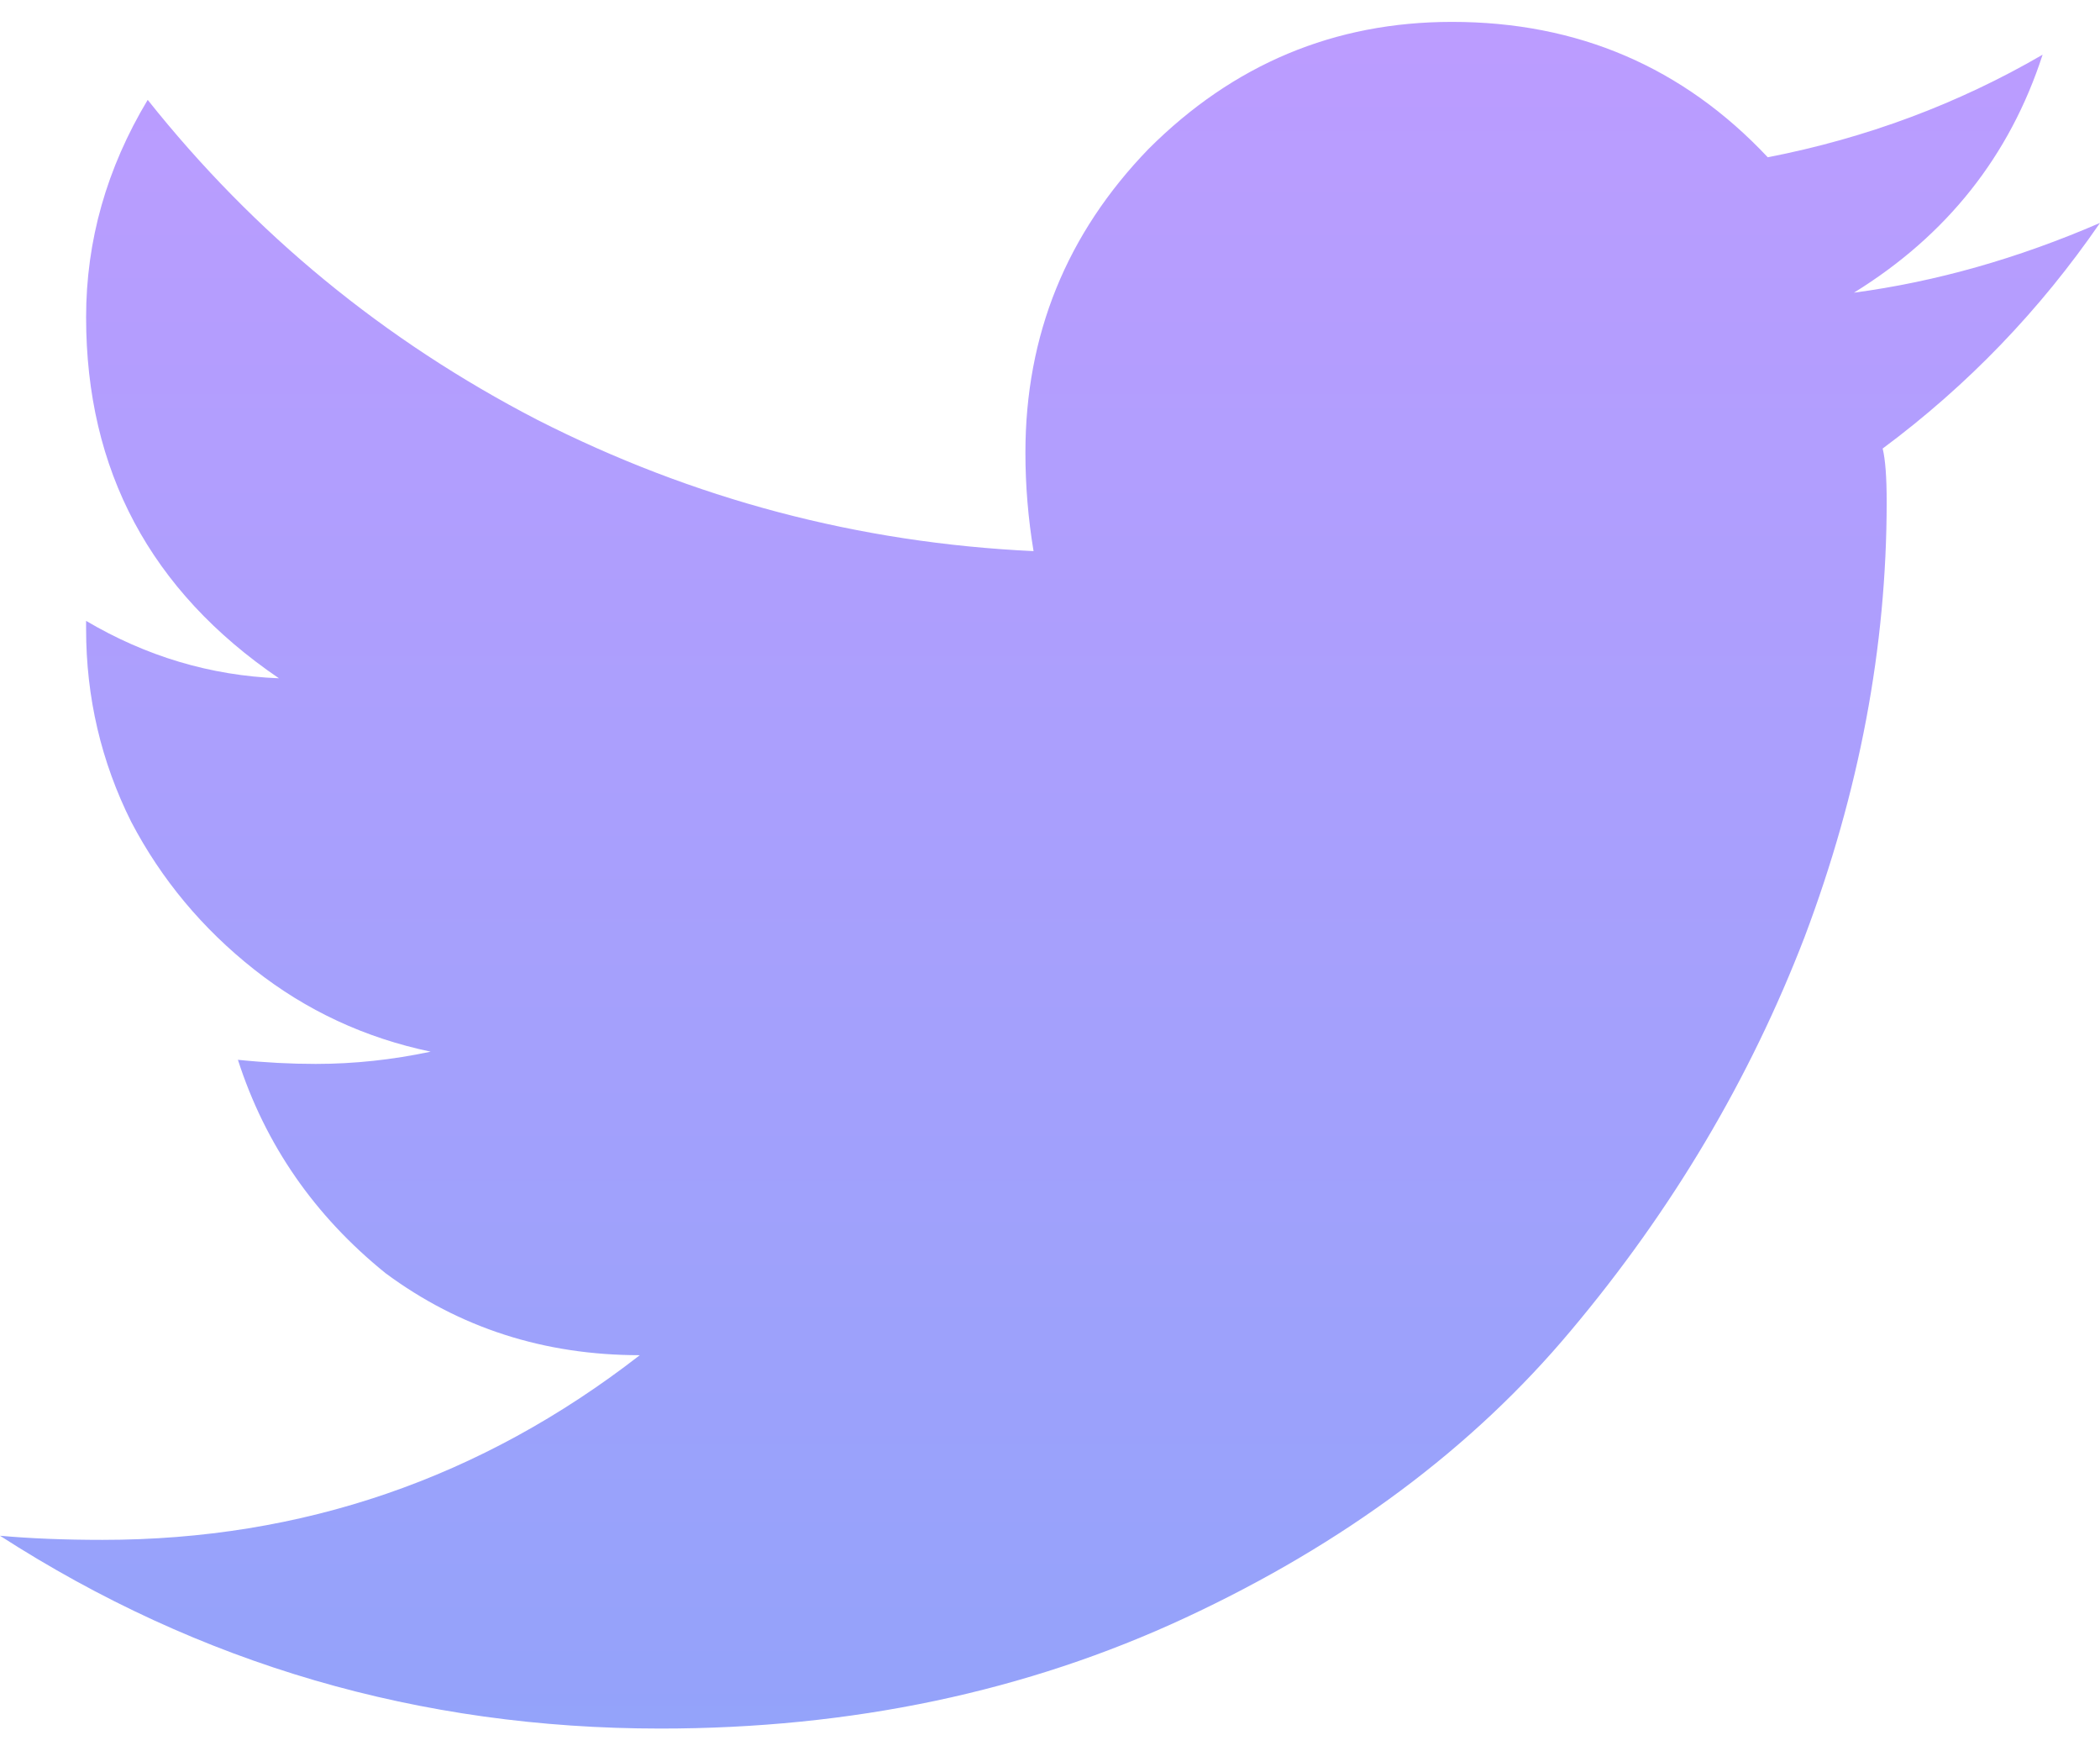
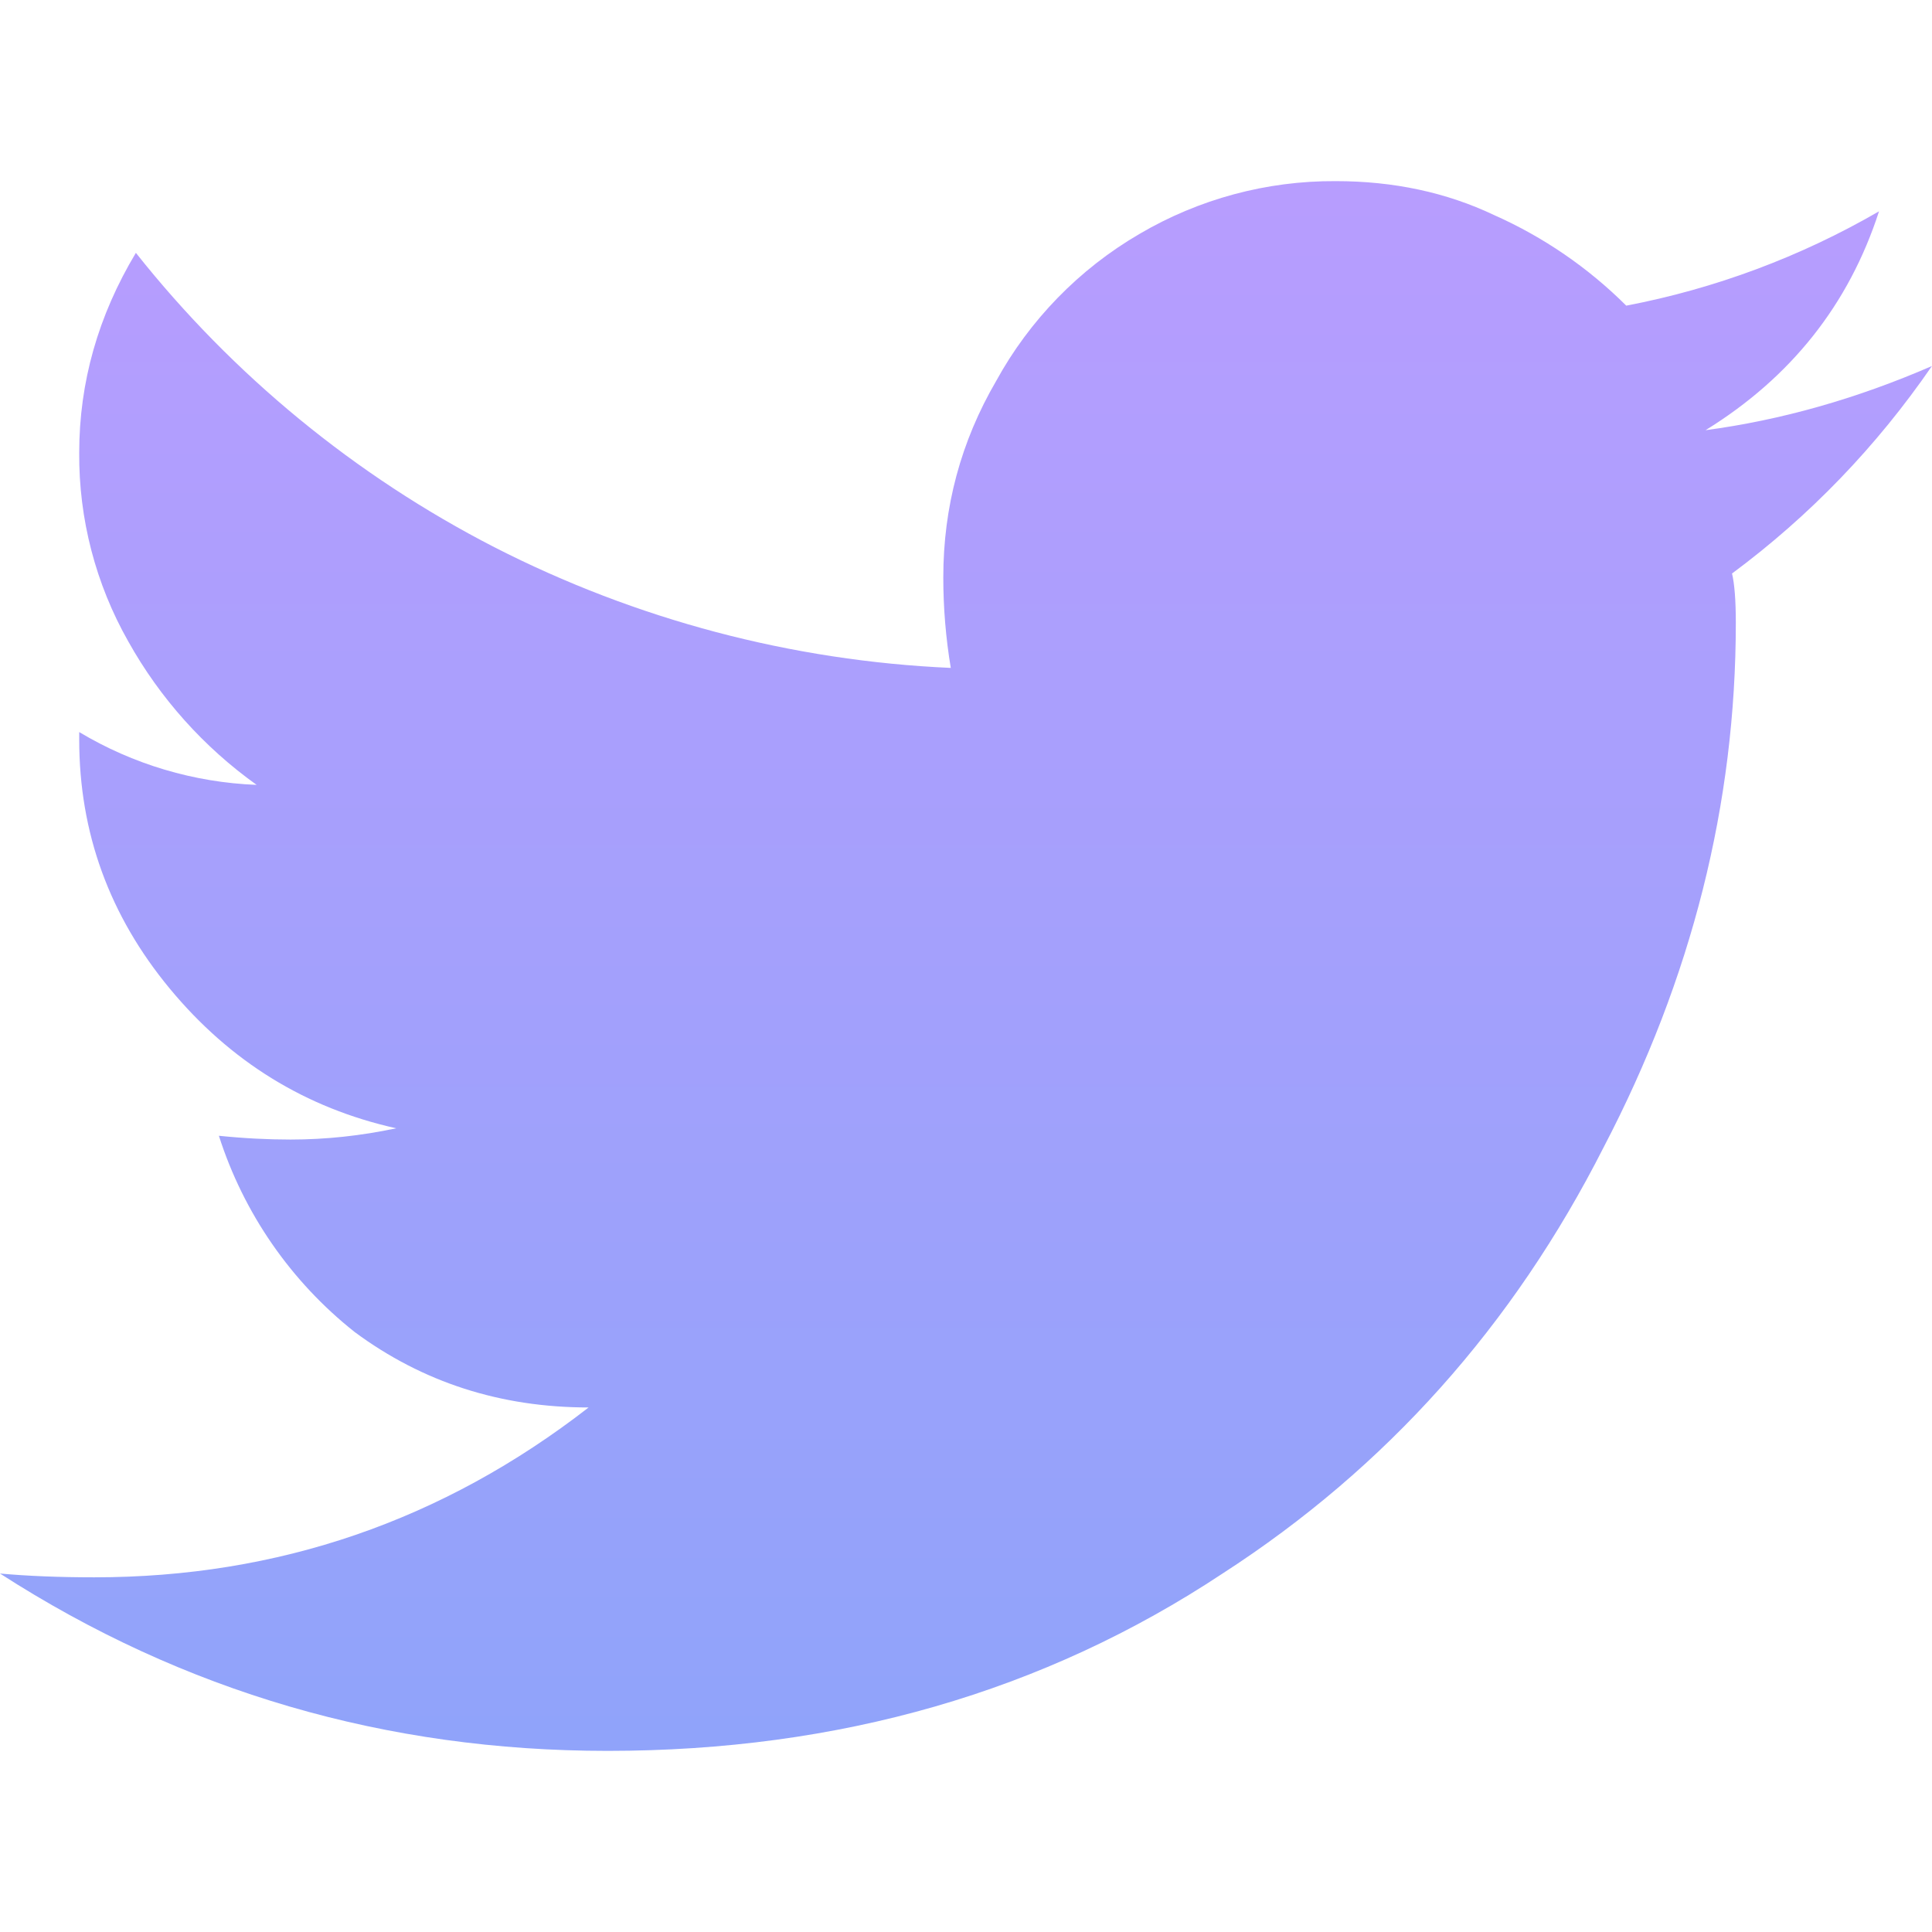
- <svg xmlns="http://www.w3.org/2000/svg" width="24" height="20" viewBox="0 0 24 20" fill="none">
-   <path d="M21.516 5.125C21.547 5.25 21.562 5.453 21.562 5.734C21.562 7.391 21.25 9.047 20.625 10.703C20 12.328 19.109 13.828 17.953 15.203C16.828 16.547 15.359 17.641 13.547 18.484C11.734 19.328 9.734 19.75 7.547 19.75C4.797 19.75 2.281 19.016 0 17.547C0.344 17.578 0.734 17.594 1.172 17.594C3.453 17.594 5.5 16.891 7.312 15.484C6.219 15.484 5.25 15.172 4.406 14.547C3.594 13.891 3.031 13.078 2.719 12.109C3.031 12.141 3.328 12.156 3.609 12.156C4.047 12.156 4.484 12.109 4.922 12.016C4.172 11.859 3.5 11.547 2.906 11.078C2.312 10.609 1.844 10.047 1.5 9.391C1.156 8.703 0.984 7.969 0.984 7.188V7.094C1.672 7.5 2.406 7.719 3.188 7.75C1.719 6.75 0.984 5.375 0.984 3.625C0.984 2.75 1.219 1.922 1.688 1.141C2.906 2.672 4.391 3.891 6.141 4.797C7.922 5.703 9.812 6.203 11.812 6.297C11.75 5.922 11.719 5.547 11.719 5.172C11.719 3.828 12.188 2.672 13.125 1.703C14.094 0.734 15.25 0.25 16.594 0.25C18.031 0.25 19.234 0.766 20.203 1.797C21.328 1.578 22.375 1.188 23.344 0.625C22.969 1.781 22.25 2.688 21.188 3.344C22.125 3.219 23.062 2.953 24 2.547C23.312 3.547 22.484 4.406 21.516 5.125Z" fill="url(#paint0_linear)" />
+ <svg xmlns="http://www.w3.org/2000/svg" width="24" height="24" fill="none">
+   <path d="M21.516 7.125c.03.125.047.328.047.61 0 2.25-.547 4.421-1.641 6.515-1.125 2.219-2.703 3.984-4.735 5.297-2.218 1.469-4.765 2.203-7.64 2.203-2.75 0-5.266-.734-7.547-2.203.344.031.734.047 1.172.047 2.281 0 4.328-.703 6.14-2.11-1.093 0-2.062-.312-2.906-.937a5.085 5.085 0 0 1-1.687-2.438c.312.032.61.047.89.047.438 0 .875-.047 1.313-.14-1.125-.25-2.063-.829-2.813-1.735-.75-.906-1.125-1.937-1.125-3.094v-.093a4.634 4.634 0 0 0 2.204.656 5.46 5.46 0 0 1-1.594-1.781 4.683 4.683 0 0 1-.61-2.344c0-.875.235-1.703.704-2.484A13.646 13.646 0 0 0 6.14 6.797a13.794 13.794 0 0 0 5.671 1.5 6.832 6.832 0 0 1-.093-1.125c0-.875.219-1.688.656-2.438a4.77 4.77 0 0 1 1.781-1.828 4.754 4.754 0 0 1 2.438-.656c.718 0 1.375.14 1.968.422a5.472 5.472 0 0 1 1.641 1.125 10.015 10.015 0 0 0 3.14-1.172c-.374 1.156-1.093 2.063-2.155 2.719.937-.125 1.875-.39 2.812-.797-.688 1-1.516 1.86-2.484 2.578Z" fill="url(#a)" />
  <defs>
-     <linearGradient id="paint0_linear" x1="12" y1="0" x2="12" y2="24" gradientUnits="userSpaceOnUse">
+     <linearGradient id="a" x1="12" y1="0" x2="12" y2="24" gradientUnits="userSpaceOnUse">
      <stop stop-color="#BC9CFF" />
      <stop offset="1" stop-color="#8BA4F9" />
    </linearGradient>
  </defs>
</svg>
